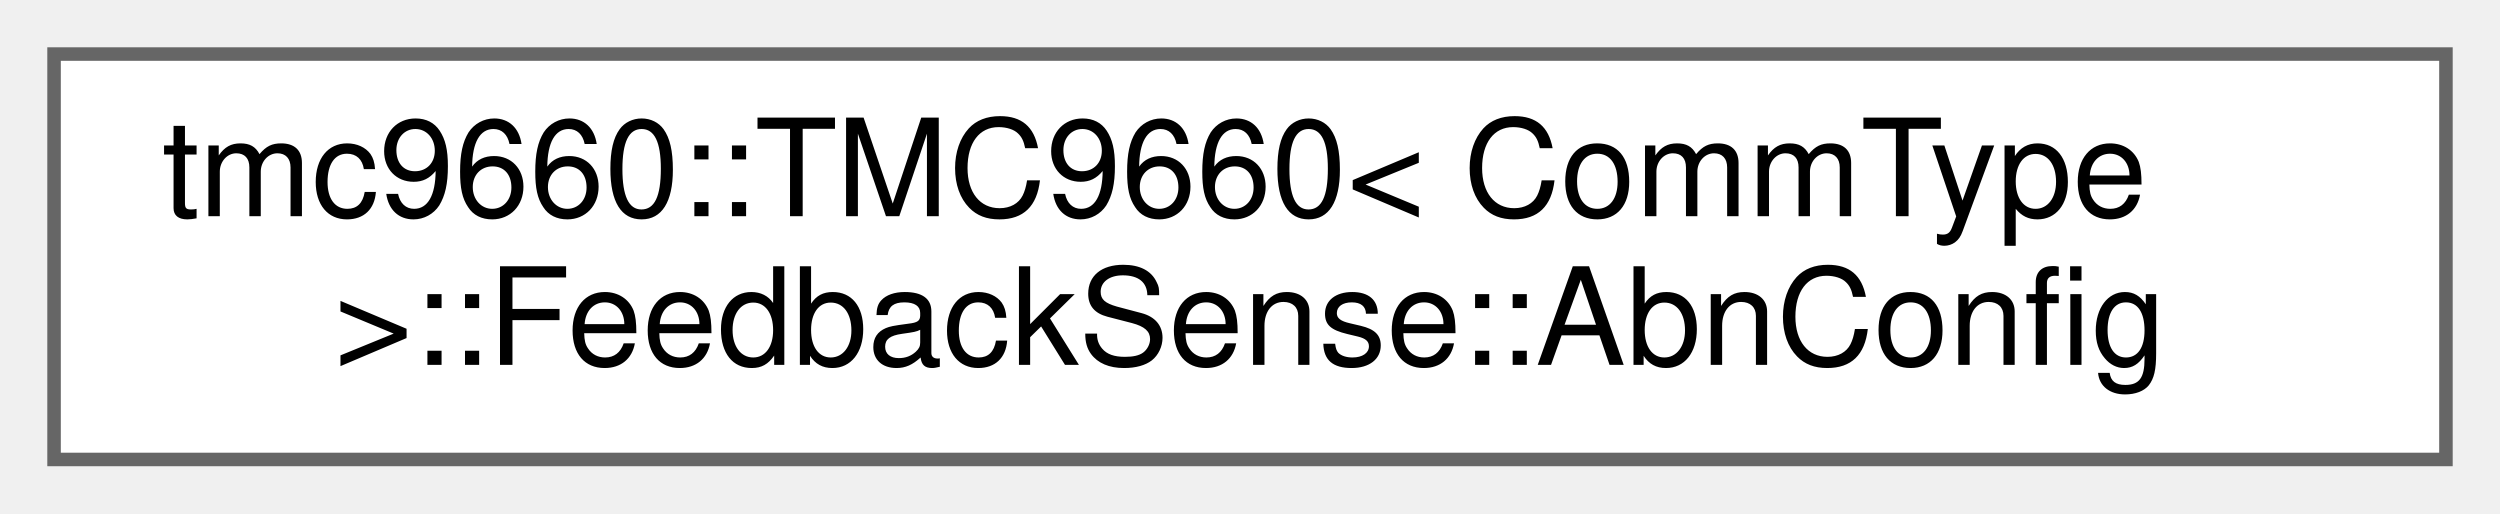
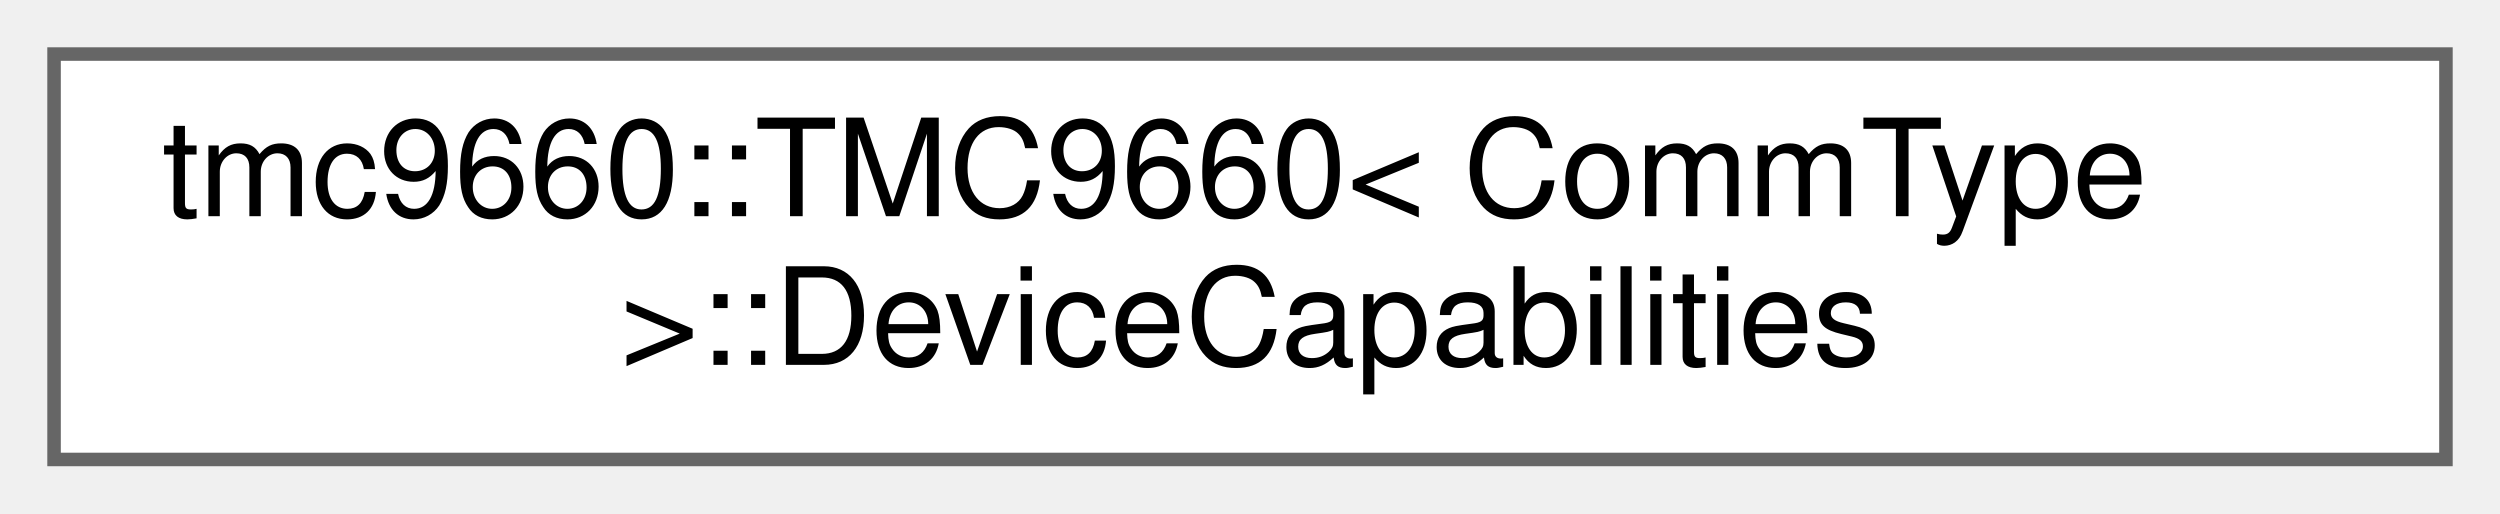
<svg xmlns="http://www.w3.org/2000/svg" xmlns:xlink="http://www.w3.org/1999/xlink" width="185pt" height="38pt" viewBox="0.00 0.00 185.00 38.00">
  <g id="graph0" class="graph" transform="scale(1 1) rotate(0) translate(4 34)">
    <g id="Node000000" class="node">
      <g id="a_Node000000">
-         <a xlink:href="structtmc9660_1_1TMC9660_1_1FeedbackSense_1_1AbnConfig.html" target="_top" xlink:title="Configuration structure for ABN encoder auto-configuration.">
+         <a xlink:href="structtmc9660_1_1TMC9660_1_1DeviceCapabilities.html" target="_top" xlink:title="Per-device feature topology — declares which optional subsystems are physically wired and bootloader-...">
          <polygon fill="white" stroke="#666666" points="177,-30 0,-30 0,0 177,0 177,-30" />
          <text text-anchor="start" x="8" y="-18" font-family="Helvetica,sans-Serif" font-size="10.00">tmc9660::TMC9660&lt; CommType</text>
-           <text text-anchor="middle" x="88.5" y="-7" font-family="Helvetica,sans-Serif" font-size="10.00"> &gt;::FeedbackSense::AbnConfig</text>
+           <text text-anchor="middle" x="88.5" y="-7" font-family="Helvetica,sans-Serif" font-size="10.00"> &gt;::DeviceCapabilities</text>
        </a>
      </g>
    </g>
  </g>
</svg>
